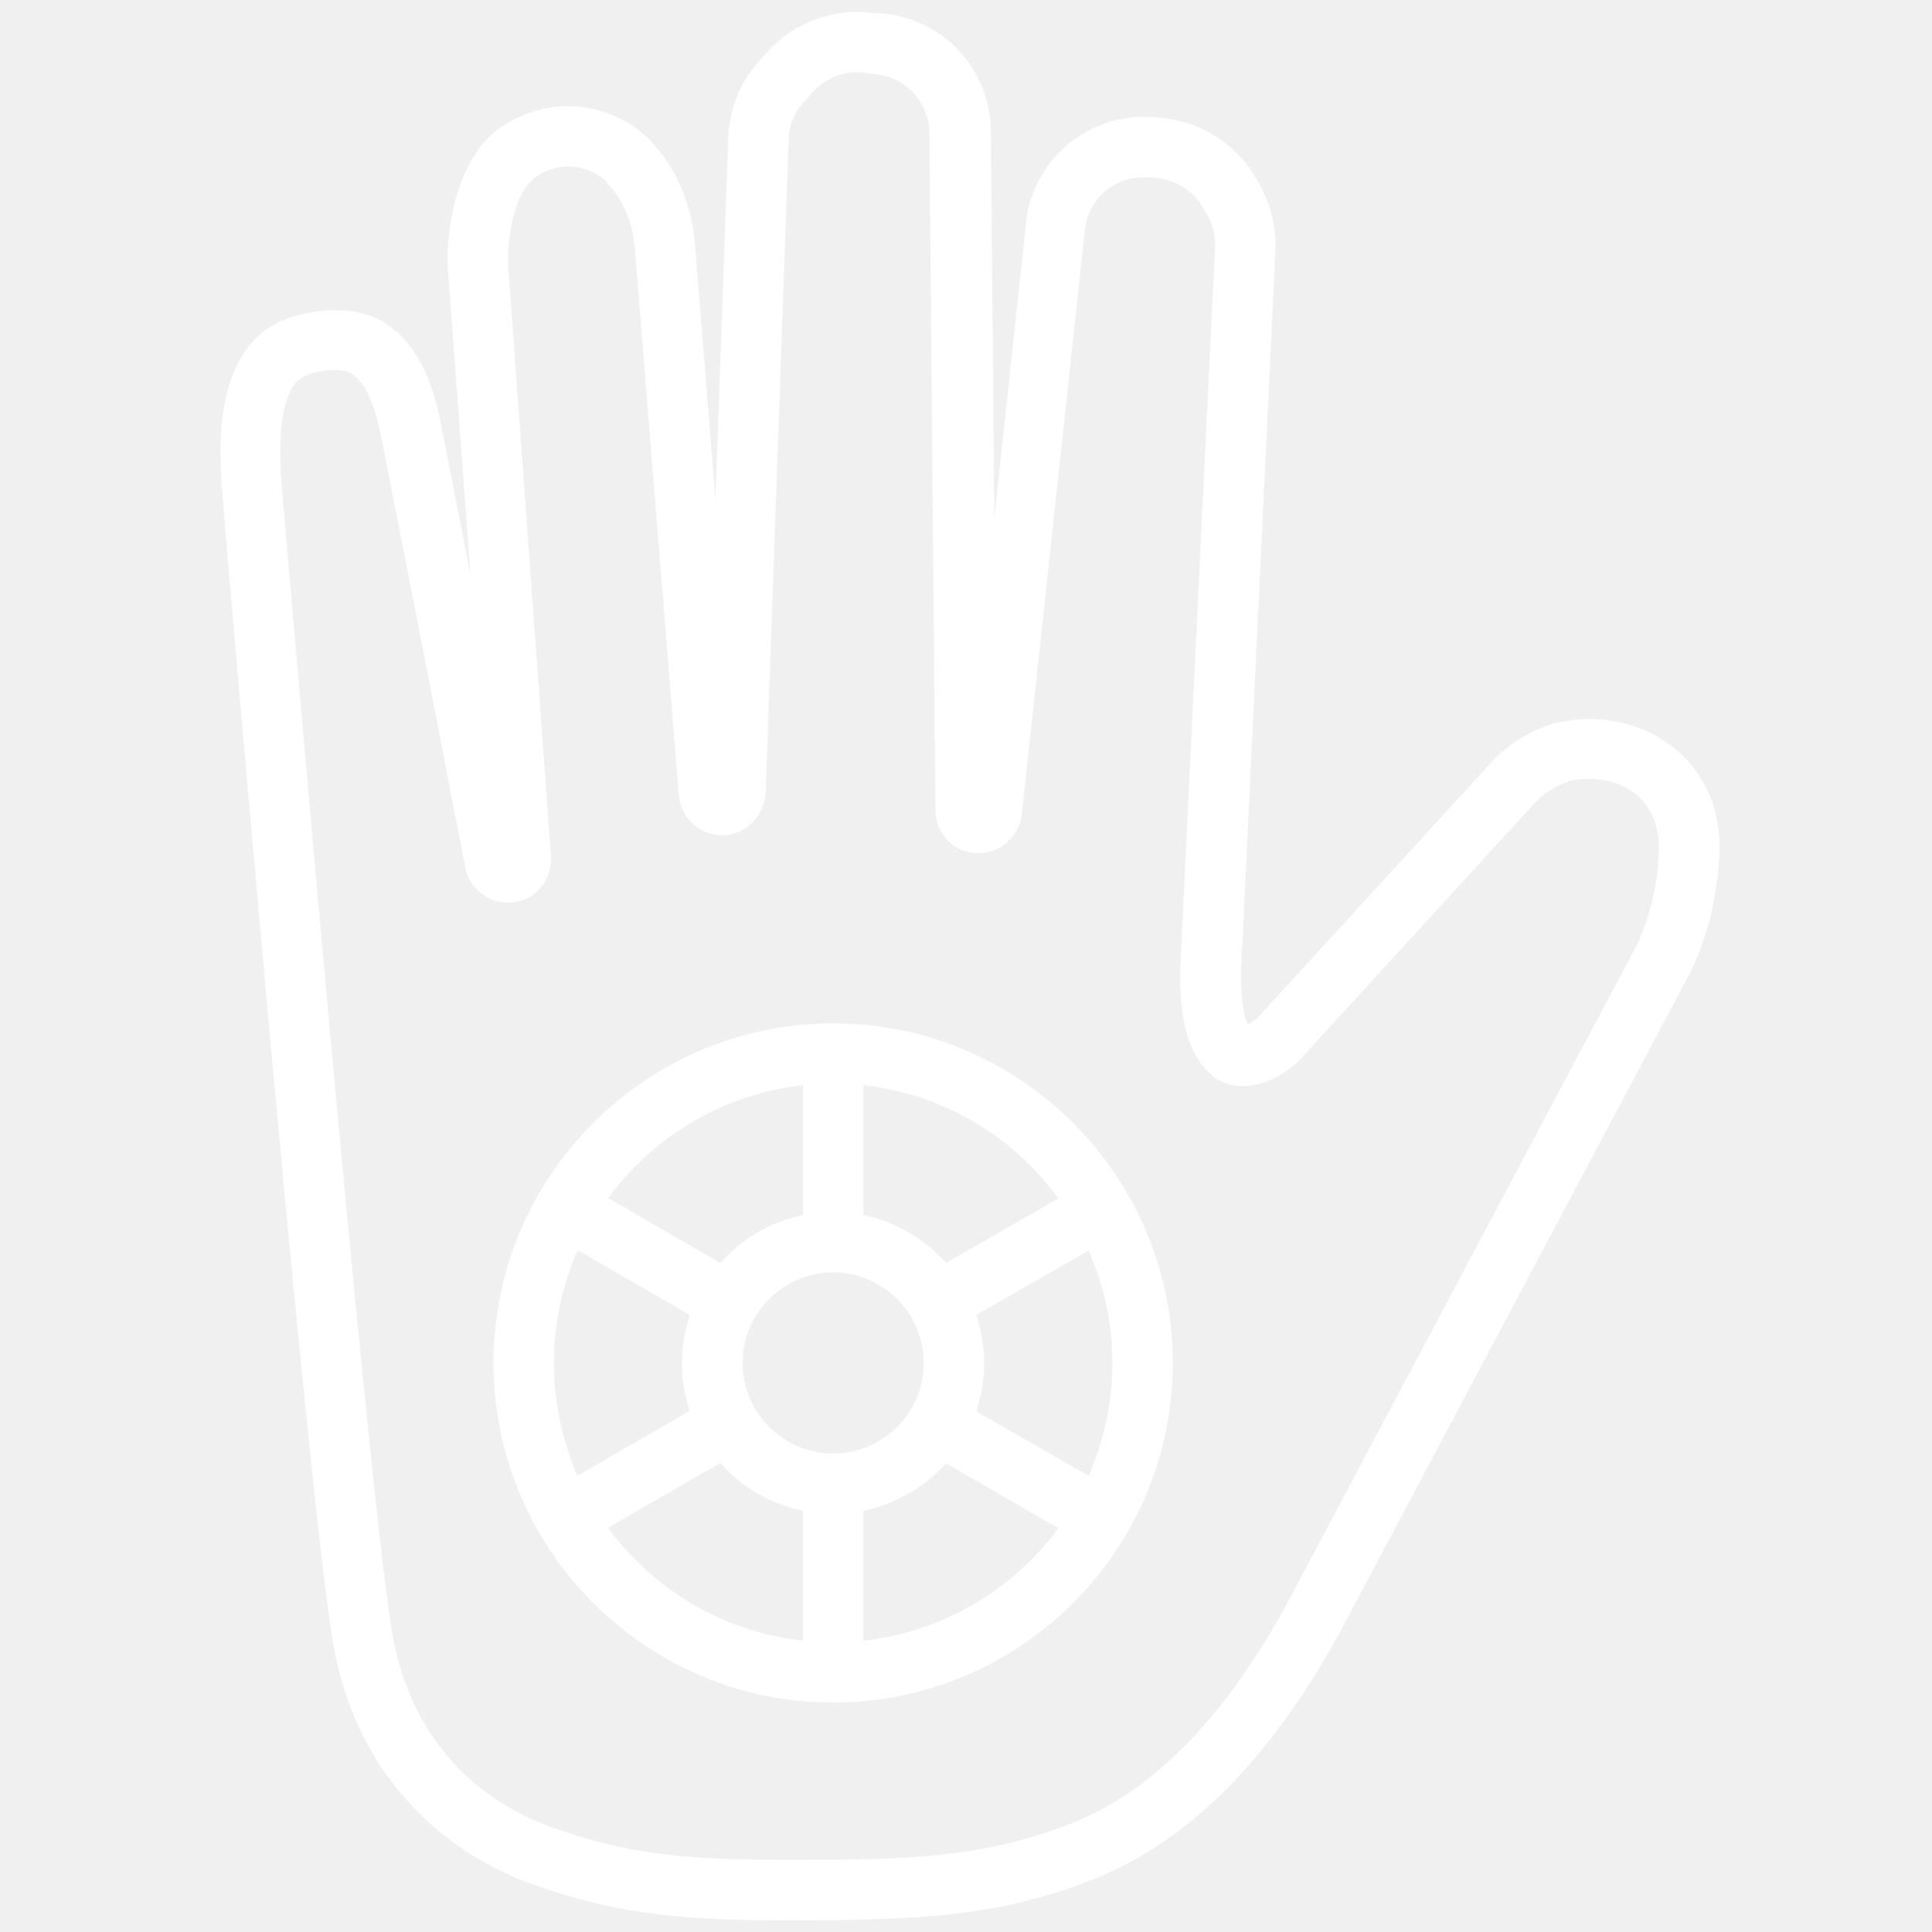
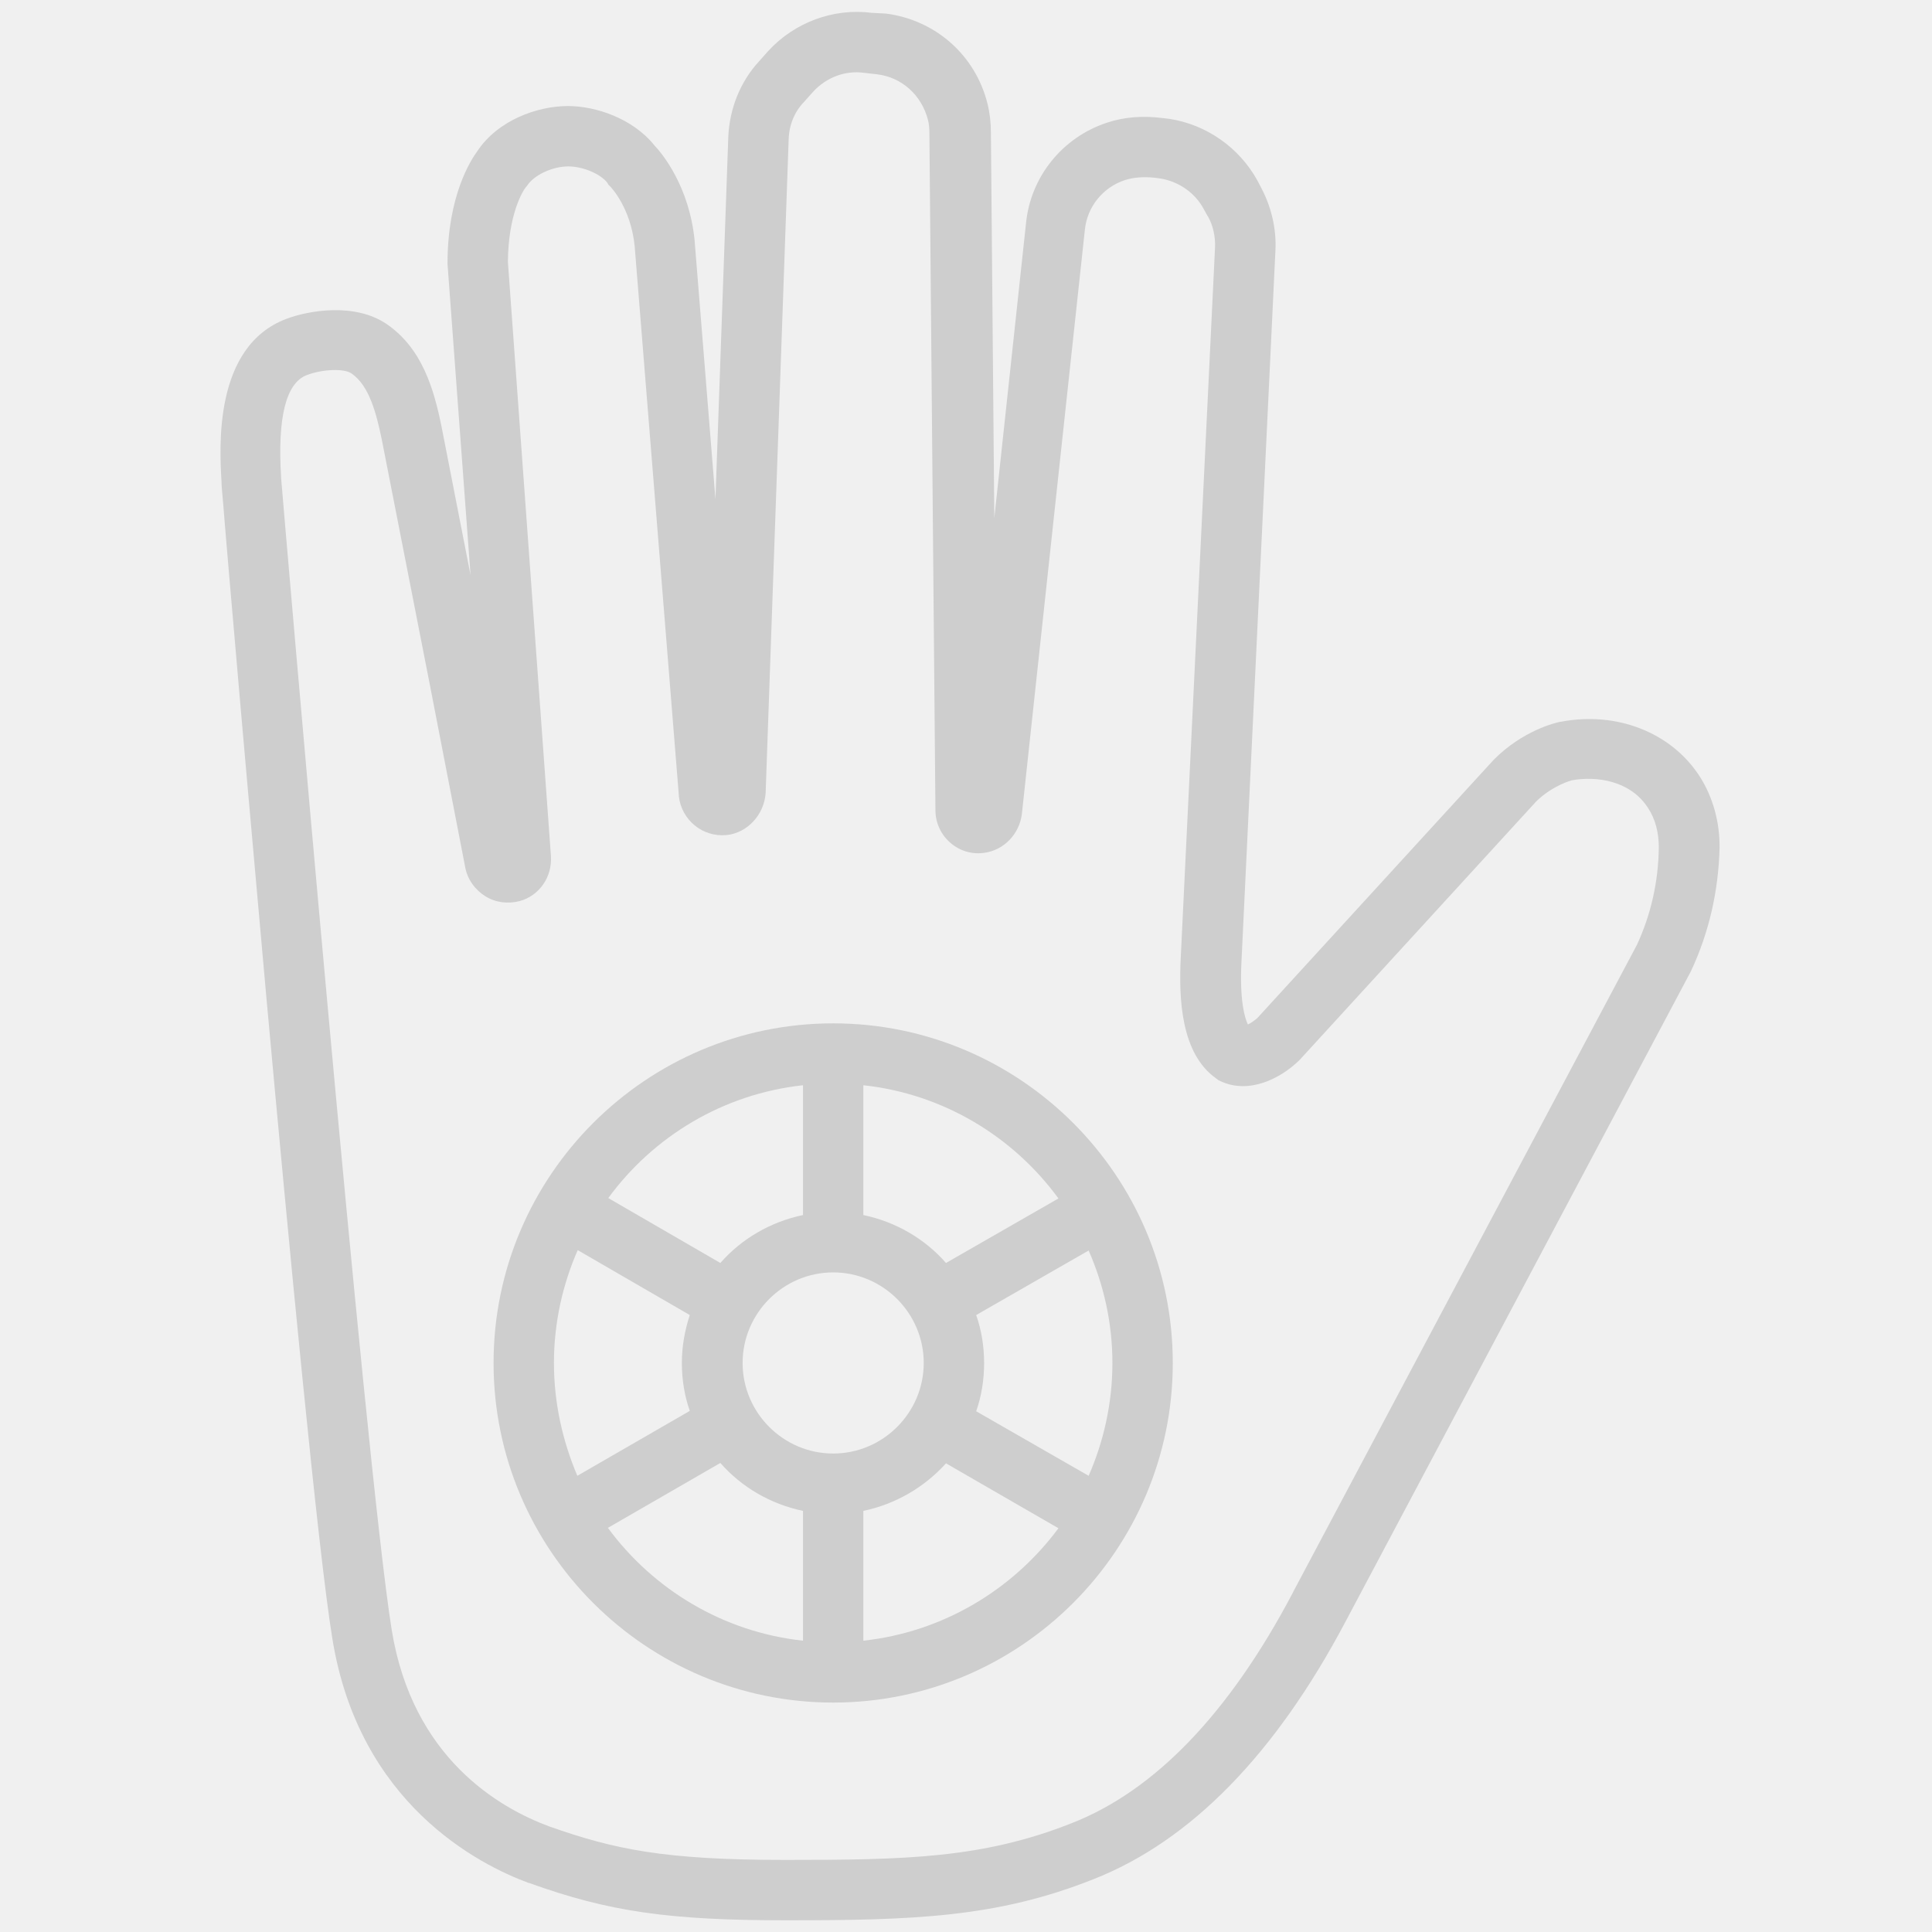
<svg xmlns="http://www.w3.org/2000/svg" version="1.1" id="Layer_1" x="0px" y="0px" viewBox="0 0 512 512" style="enable-background:new 0 0 512 512;" xml:space="preserve">
  <style type="text/css">
- 	.st0{fill:#ffffff;}
+ 	.st0{fill:#cecece;}
</style>
  <g>
    <path class="st0" d="M220.8,271.2c-49.6,0-90,40.4-90,90s40.4,90,90,90s90-40.4,90-90S270.4,271.2,220.8,271.2z M280.5,317.6   l-29.8,17.1c-5.6-6.4-13.3-10.9-21.9-12.7v-34.4C250,289.9,268.5,301.2,280.5,317.6z M294.8,361.2c0,10.6-2.3,20.8-6.3,29.9   L258.7,374c1.4-4,2.1-8.3,2.1-12.8c0-4.4-0.7-8.7-2.1-12.7l29.8-17.1C292.5,340.5,294.8,350.6,294.8,361.2z M220.8,385.2   c-13.2,0-24-10.8-24-24s10.8-24,24-24s24,10.8,24,24S234,385.2,220.8,385.2z M146.8,361.2c0-10.6,2.3-20.8,6.3-29.9l29.7,17.2   c-1.3,4-2.1,8.2-2.1,12.7c0,4.4,0.7,8.7,2.1,12.7l-29.8,17.2C149.1,381.9,146.8,371.8,146.8,361.2z M212.8,287.6V322   c-8.6,1.8-16.3,6.3-21.9,12.7l-29.7-17.2C173.2,301.1,191.7,289.9,212.8,287.6z M161.1,404.9l29.8-17.2   c5.6,6.4,13.3,10.9,21.9,12.7v34.4C191.6,432.5,173.1,421.2,161.1,404.9z M228.8,434.8v-34.4c8.6-1.8,16.2-6.3,21.9-12.6l29.8,17.2   C268.4,421.3,249.9,432.5,228.8,434.8z" />
    <path class="st0" d="M450.4,205.7c-7.5-11.6-22-17.3-36.9-14.4l-0.1,0c-1,0.2-9.8,2.2-17.6,10.1l-62.6,68.4   c-0.6,0.5-1.6,1.3-2.5,1.7c-0.9-1.9-2.2-6.5-1.7-16.6L338,66.4c0.3-5.8-1.1-11.6-3.8-16.7l-1-1.9c-4.8-8.7-13.5-14.8-23.3-16.3   l-1.7-0.2c-5.3-0.7-10.3-0.3-14.8,1.2c-11.9,3.9-20.3,14.4-21.5,26.7l-8.4,78.1l-0.9-102.1c0-2.7-0.3-5.3-0.9-7.7   c-3.2-12.9-13.8-22.2-26.9-23.9L231,3.4c-10.1-1.3-20.4,2.5-27.4,10.1l-2.4,2.7c-5,5.4-7.9,12.6-8.2,20.2l-3.4,95.9L184.1,64l0-0.1   c-1.4-14.5-8.6-23.2-10.7-25.4c-5.7-7.1-15.5-10.4-22.9-10.4c-8,0-18.6,3.7-24.1,12.1c-1.6,2.2-7.8,11.7-7.8,29.5V70l6.1,82.4   l-7.6-38.9c-2.1-10.6-5.3-21.2-14.6-27.6c-8.5-5.8-20.8-3.6-26.6-1.4c-19.4,7.3-17.7,34.2-17.2,43.1l0,0c0,0.9,0.1,2,0.2,3.1   c0.2,1.9,0.4,4.8,0.7,8.4c0.6,7.3,1.5,17.7,2.6,30.3c1.9,22.3,5,56.9,8.4,95c5.9,64.8,13.7,147,17.5,170   c7.1,43.6,38.7,59.7,52,64.6l0.1,0c21.1,7.6,37,9.9,68.1,9.9c33.6,0,55.9-0.7,81.5-10.9c25.7-10.1,48.2-33.1,66.8-68.3l91.4-172.1   l0.2-0.4c4.7-10.1,7.2-21,7.5-32.4C455.8,218,454,211.3,450.4,205.7z M433.8,250.4l-90.9,171.1l-0.4,0.8   c-16.8,31.8-36.5,52.3-58.6,60.9c-23.5,9.3-44,9.7-75.7,9.7c-32.3,0-45.4-2.8-62.7-8.9c-13.2-4.9-36.2-18.1-41.7-52.1   c-7-43.5-28.8-298.9-29.3-305.2l0-0.2c-1-15.9,1.3-25,6.8-27.1c4.2-1.6,10-1.8,11.9-0.4c4.6,3.2,6.5,10.3,8,17.6l12.7,64.8   l9.4,48.5c0.6,3.2,2.6,5.9,5.3,7.6c2.7,1.7,6,2.1,9.1,1.3c5.2-1.4,8.7-6.4,8.3-12L134.6,69.4c0.1-12.7,4-18.8,4.6-19.6l0.5-0.6   c1.8-2.8,6.7-5.1,10.9-5.1c3.9,0,8.6,2,10.4,4.4l0.2,0.4l0.5,0.5c0.2,0.2,5.5,5.7,6.5,15.9l11.7,145.5l0,0.2   c0.7,6.3,6.3,10.9,12.6,10.3l0.1,0c5.5-0.6,9.9-5.4,10.3-11.1L209,37c0.1-3.8,1.5-7.3,4-9.9l2.5-2.8c3.5-3.8,8.5-5.7,13.5-5   l3.5,0.4c6.5,0.8,11.7,5.5,13.4,12c0.3,1.1,0.4,2.3,0.4,3.7l1.6,179.3c0,3.3,1.4,6.4,3.9,8.6c2.5,2.2,5.8,3.2,9.1,2.7   c5.1-0.7,9.2-4.9,9.9-10.2l16.7-154.9c0.6-6.1,4.8-11.3,10.7-13.2c2.2-0.7,4.9-0.9,7.8-0.6l1.5,0.2c4.9,0.8,9.2,3.8,11.5,8.1l1,1.8   l0.1,0.1c1.4,2.5,2,5.4,1.9,8.2l-9.1,188.5c-0.5,10.5,0,25.2,9.4,31.8l0.5,0.4l0.6,0.3c7.6,3.6,16-0.7,20.9-5.5l0.2-0.2l62.6-68.4   c4.3-4.2,9.1-5.5,9.4-5.6c6.5-1.2,15.6,0,20.3,7.4c1.9,2.9,2.8,6.5,2.8,10.3C439.5,233.7,437.5,242.4,433.8,250.4z" />
  </g>
</svg>
